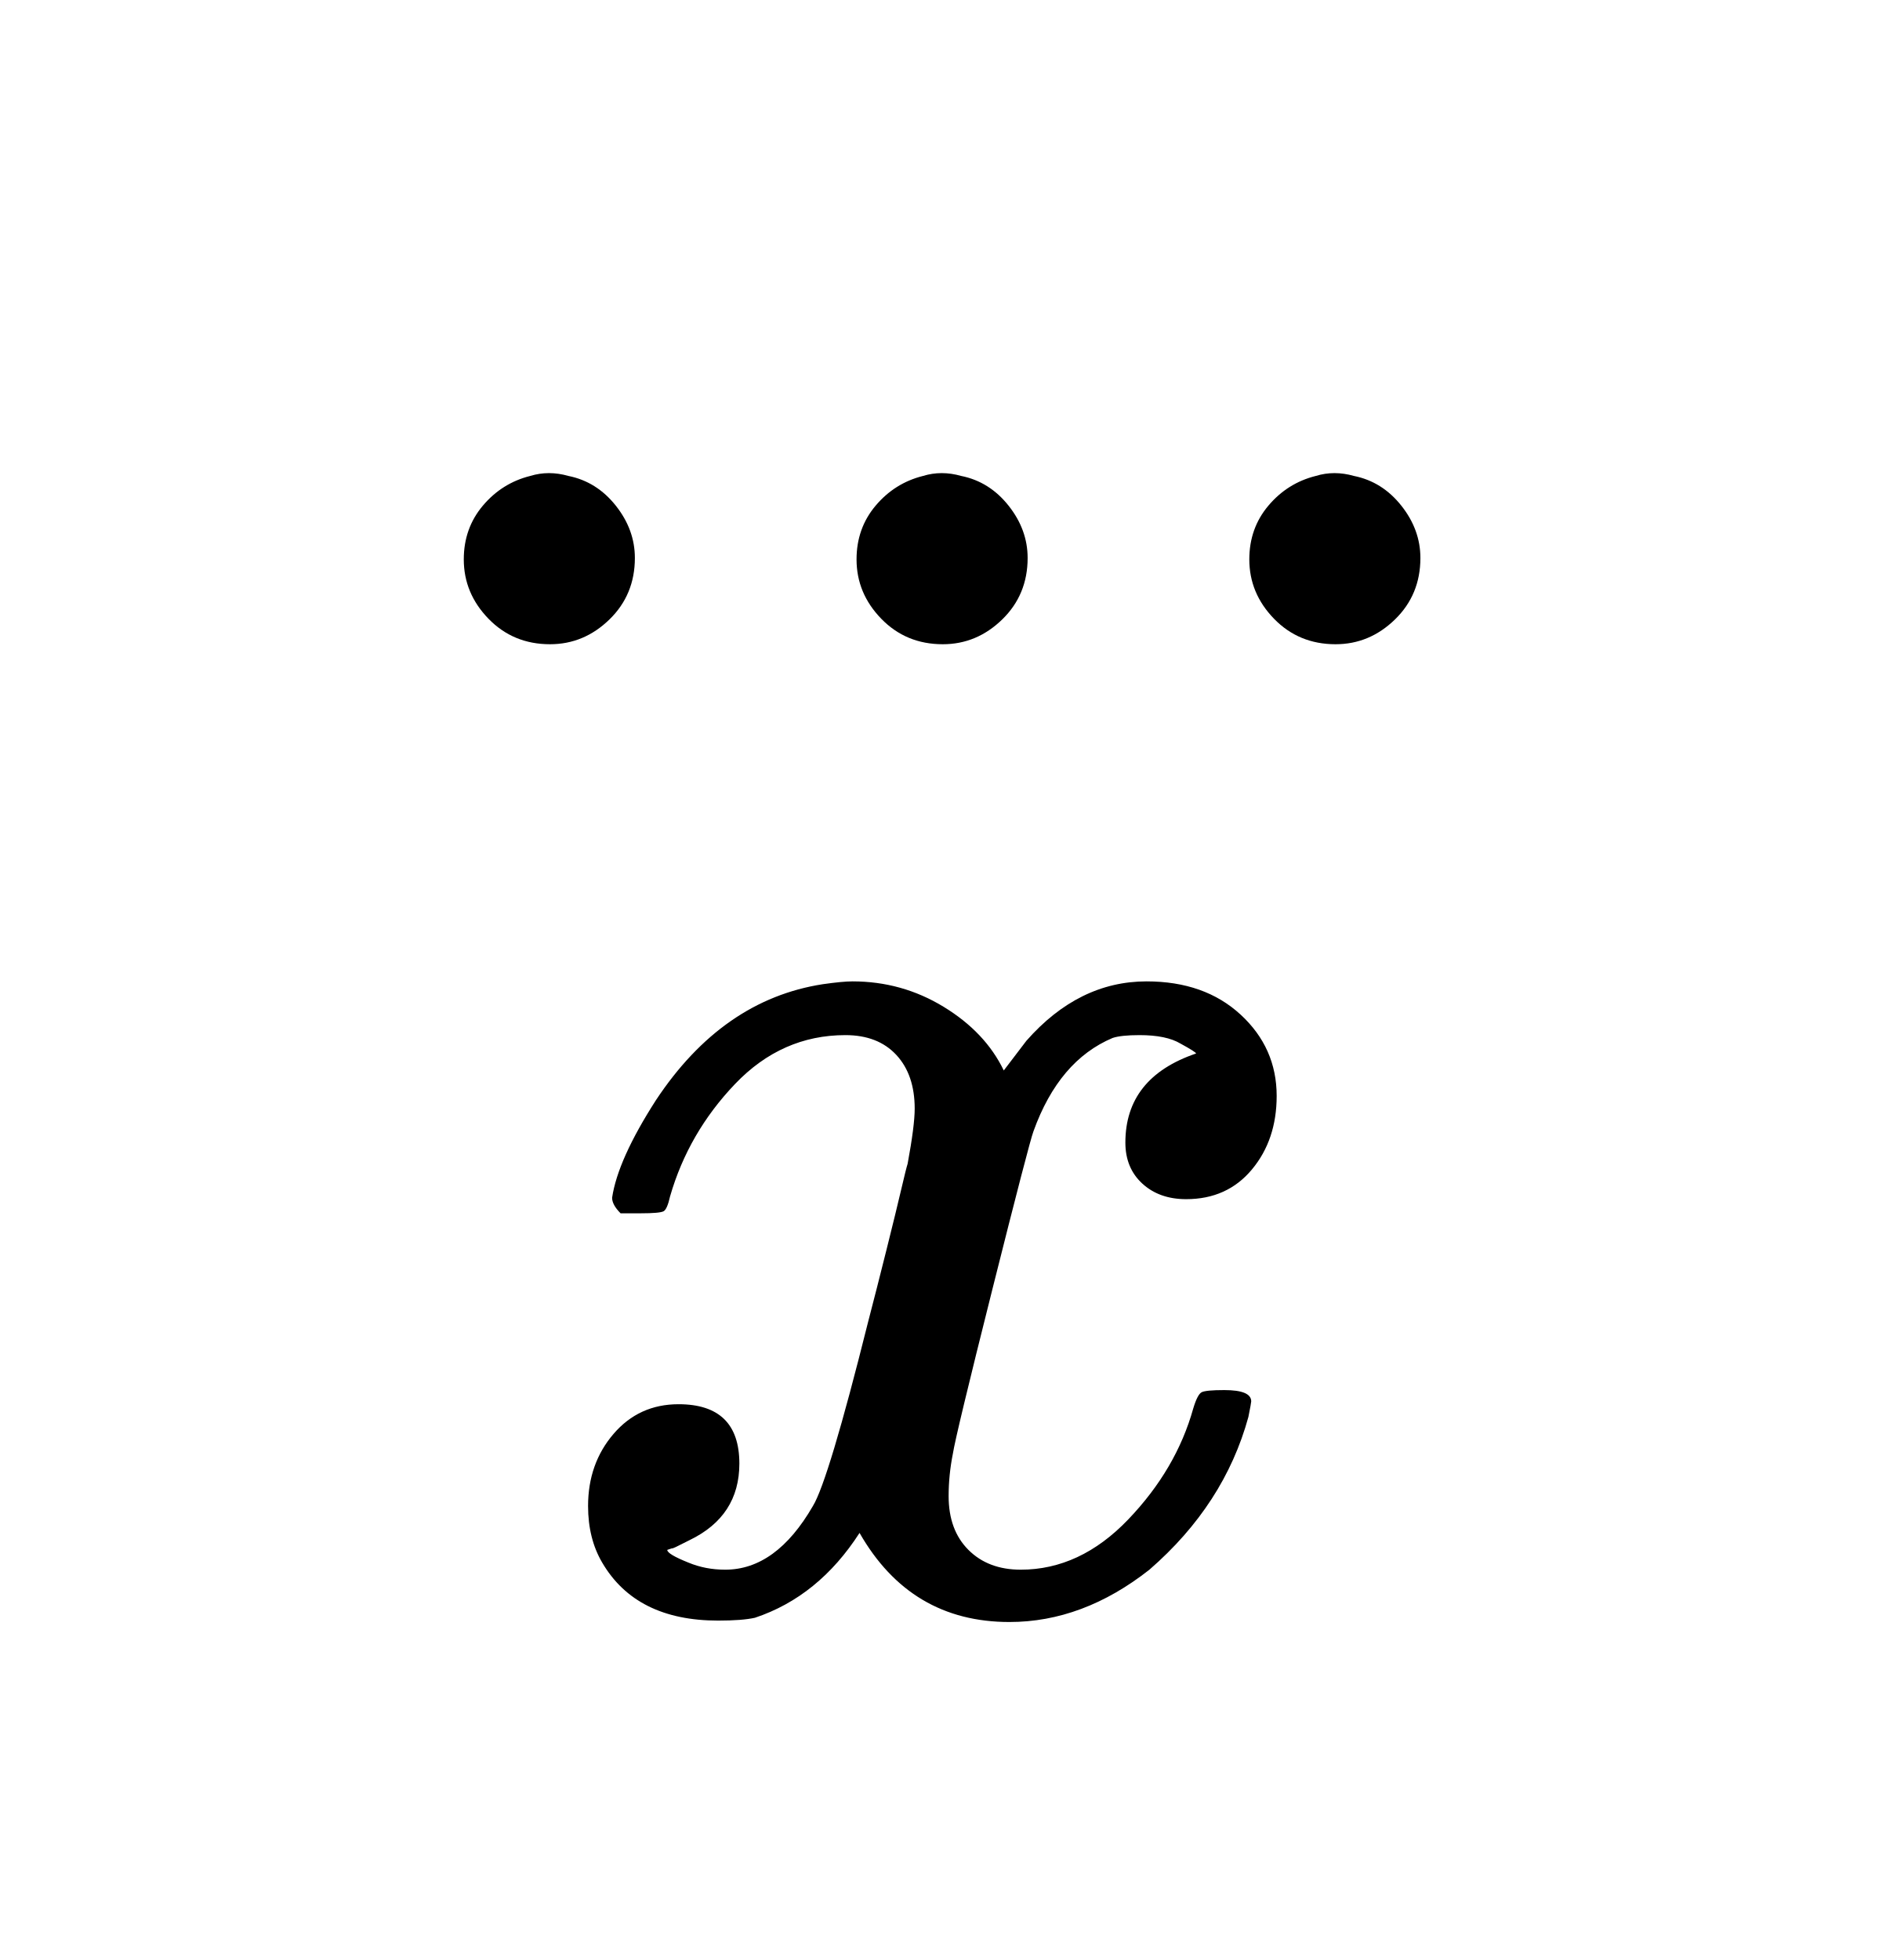
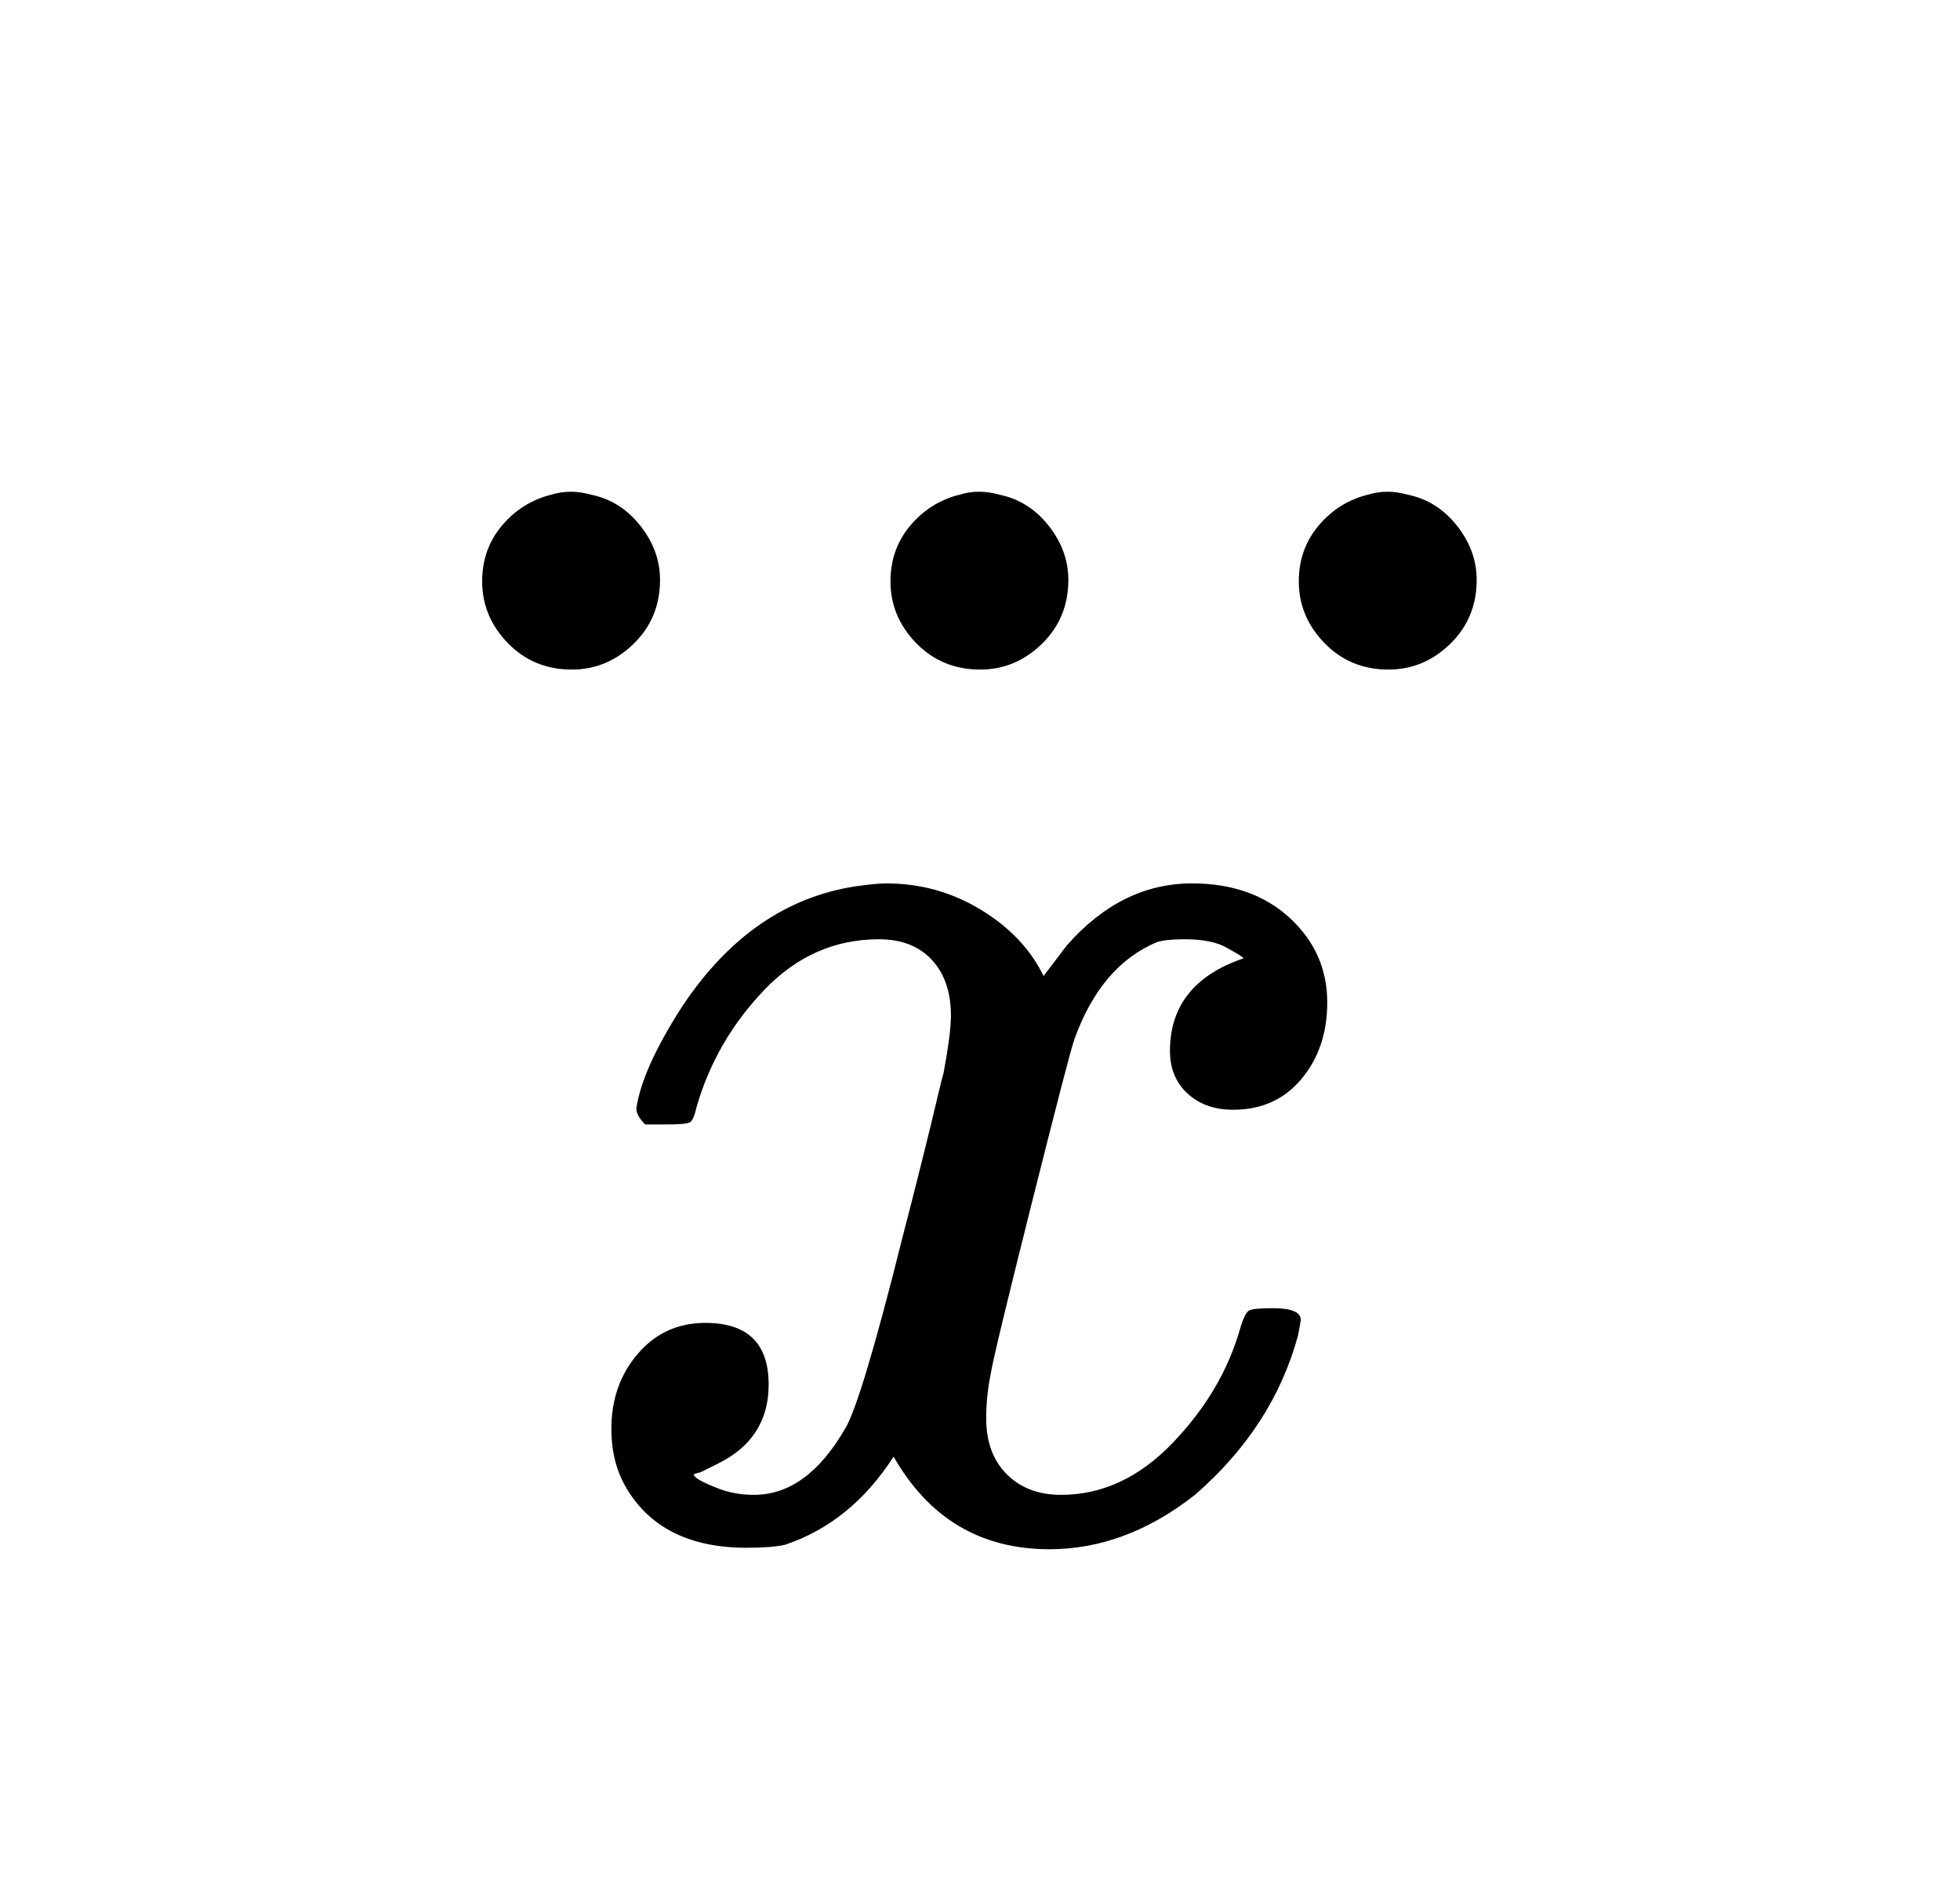
- <svg xmlns="http://www.w3.org/2000/svg" viewBox="0 0 53.334 55.438" width="53.334" height="55.438">
-   <path d="M17.556 34.318 Q17.316 34.078 17.316 33.878 Q17.476 32.798 18.556 31.118 Q20.436 28.278 23.276 27.838 Q23.836 27.758 24.116 27.758 Q25.516 27.758 26.696 28.478 Q27.876 29.198 28.396 30.278 Q28.916 29.598 29.036 29.438 Q30.516 27.758 32.436 27.758 Q34.076 27.758 35.096 28.698 Q36.116 29.638 36.116 30.998 Q36.116 32.238 35.416 33.078 Q34.716 33.918 33.556 33.918 Q32.796 33.918 32.316 33.478 Q31.836 33.038 31.836 32.318 Q31.836 30.478 33.836 29.798 Q33.836 29.758 33.396 29.518 Q32.996 29.278 32.236 29.278 Q31.716 29.278 31.476 29.358 Q29.956 29.998 29.236 31.998 Q29.116 32.318 28.076 36.458 Q27.036 40.598 26.956 41.118 Q26.836 41.718 26.836 42.318 Q26.836 43.278 27.396 43.838 Q27.956 44.398 28.876 44.398 Q30.556 44.398 31.916 42.978 Q33.276 41.558 33.756 39.838 Q33.876 39.438 33.996 39.378 Q34.116 39.318 34.636 39.318 Q35.396 39.318 35.396 39.638 Q35.396 39.678 35.316 40.078 Q34.636 42.558 32.516 44.398 Q30.636 45.878 28.556 45.878 Q25.756 45.878 24.316 43.358 Q23.156 45.158 21.356 45.758 Q20.996 45.838 20.316 45.838 Q17.996 45.838 17.036 44.198 Q16.636 43.518 16.636 42.598 Q16.636 41.398 17.356 40.558 Q18.076 39.718 19.196 39.718 Q20.916 39.718 20.916 41.398 Q20.916 42.878 19.516 43.558 Q19.436 43.598 19.316 43.658 Q19.196 43.718 19.116 43.758 Q19.036 43.798 18.996 43.798 L18.876 43.838 Q18.876 43.958 19.476 44.198 Q19.956 44.398 20.516 44.398 Q21.956 44.398 22.996 42.598 Q23.436 41.878 24.556 37.398 Q24.796 36.478 25.076 35.358 Q25.356 34.238 25.496 33.638 Q25.636 33.038 25.676 32.918 Q25.876 31.838 25.876 31.358 Q25.876 30.398 25.356 29.838 Q24.836 29.278 23.916 29.278 Q22.116 29.278 20.796 30.658 Q19.476 32.038 18.956 33.838 Q18.876 34.198 18.776 34.258 Q18.676 34.318 18.116 34.318 L17.556 34.318 L17.556 34.318 Z" fill="rgba(0,0,0,1)" fill-rule="evenodd" stroke="none" />
+ <svg xmlns="http://www.w3.org/2000/svg" viewBox="0 0 53.334 51.721" width="53.334" height="51.721">
+   <path d="M17.556 30.601 Q17.316 30.361 17.316 30.161 Q17.476 29.081 18.556 27.401 Q20.436 24.561 23.276 24.121 Q23.836 24.041 24.116 24.041 Q25.516 24.041 26.696 24.761 Q27.876 25.481 28.396 26.561 Q28.916 25.881 29.036 25.721 Q30.516 24.041 32.436 24.041 Q34.076 24.041 35.096 24.981 Q36.116 25.921 36.116 27.281 Q36.116 28.521 35.416 29.361 Q34.716 30.201 33.556 30.201 Q32.796 30.201 32.316 29.761 Q31.836 29.321 31.836 28.601 Q31.836 26.761 33.836 26.081 Q33.836 26.041 33.396 25.801 Q32.996 25.561 32.236 25.561 Q31.716 25.561 31.476 25.641 Q29.956 26.281 29.236 28.281 Q29.116 28.601 28.076 32.741 Q27.036 36.881 26.956 37.401 Q26.836 38.001 26.836 38.601 Q26.836 39.561 27.396 40.121 Q27.956 40.681 28.876 40.681 Q30.556 40.681 31.916 39.261 Q33.276 37.841 33.756 36.121 Q33.876 35.721 33.996 35.661 Q34.116 35.601 34.636 35.601 Q35.396 35.601 35.396 35.921 Q35.396 35.961 35.316 36.361 Q34.636 38.841 32.516 40.681 Q30.636 42.161 28.556 42.161 Q25.756 42.161 24.316 39.641 Q23.156 41.441 21.356 42.041 Q20.996 42.121 20.316 42.121 Q17.996 42.121 17.036 40.481 Q16.636 39.801 16.636 38.881 Q16.636 37.681 17.356 36.841 Q18.076 36.001 19.196 36.001 Q20.916 36.001 20.916 37.681 Q20.916 39.161 19.516 39.841 Q19.436 39.881 19.316 39.941 Q19.196 40.001 19.116 40.041 Q19.036 40.081 18.996 40.081 L18.876 40.121 Q18.876 40.241 19.476 40.481 Q19.956 40.681 20.516 40.681 Q21.956 40.681 22.996 38.881 Q23.436 38.161 24.556 33.681 Q24.796 32.761 25.076 31.641 Q25.356 30.521 25.496 29.921 Q25.636 29.321 25.676 29.201 Q25.876 28.121 25.876 27.641 Q25.876 26.681 25.356 26.121 Q24.836 25.561 23.916 25.561 Q22.116 25.561 20.796 26.941 Q19.476 28.321 18.956 30.121 Q18.876 30.481 18.776 30.541 Q18.676 30.601 18.116 30.601 L17.556 30.601 L17.556 30.601 Z" fill="rgba(0,0,0,1)" fill-rule="evenodd" stroke="none" />
  <path d="M15.56 18.222 Q14.52 18.222 13.82 17.502 Q13.12 16.782 13.12 15.822 Q13.12 14.942 13.66 14.302 Q14.2 13.662 15 13.462 Q15.52 13.302 16.08 13.462 Q16.88 13.622 17.42 14.302 Q17.96 14.982 17.96 15.782 Q17.96 16.822 17.24 17.522 Q16.52 18.222 15.56 18.222 L15.56 18.222 Z" fill="rgba(0,0,0,1)" fill-rule="evenodd" stroke="none" />
  <path d="M26.671 18.222 Q25.631 18.222 24.931 17.502 Q24.231 16.782 24.231 15.822 Q24.231 14.942 24.771 14.302 Q25.311 13.662 26.111 13.462 Q26.631 13.302 27.191 13.462 Q27.991 13.622 28.531 14.302 Q29.071 14.982 29.071 15.782 Q29.071 16.822 28.351 17.522 Q27.631 18.222 26.671 18.222 L26.671 18.222 Z" fill="rgba(0,0,0,1)" fill-rule="evenodd" stroke="none" />
  <path d="M37.782 18.222 Q36.742 18.222 36.042 17.502 Q35.342 16.782 35.342 15.822 Q35.342 14.942 35.882 14.302 Q36.422 13.662 37.222 13.462 Q37.742 13.302 38.302 13.462 Q39.102 13.622 39.642 14.302 Q40.182 14.982 40.182 15.782 Q40.182 16.822 39.462 17.522 Q38.742 18.222 37.782 18.222 L37.782 18.222 Z" fill="rgba(0,0,0,1)" fill-rule="evenodd" stroke="none" />
</svg>
